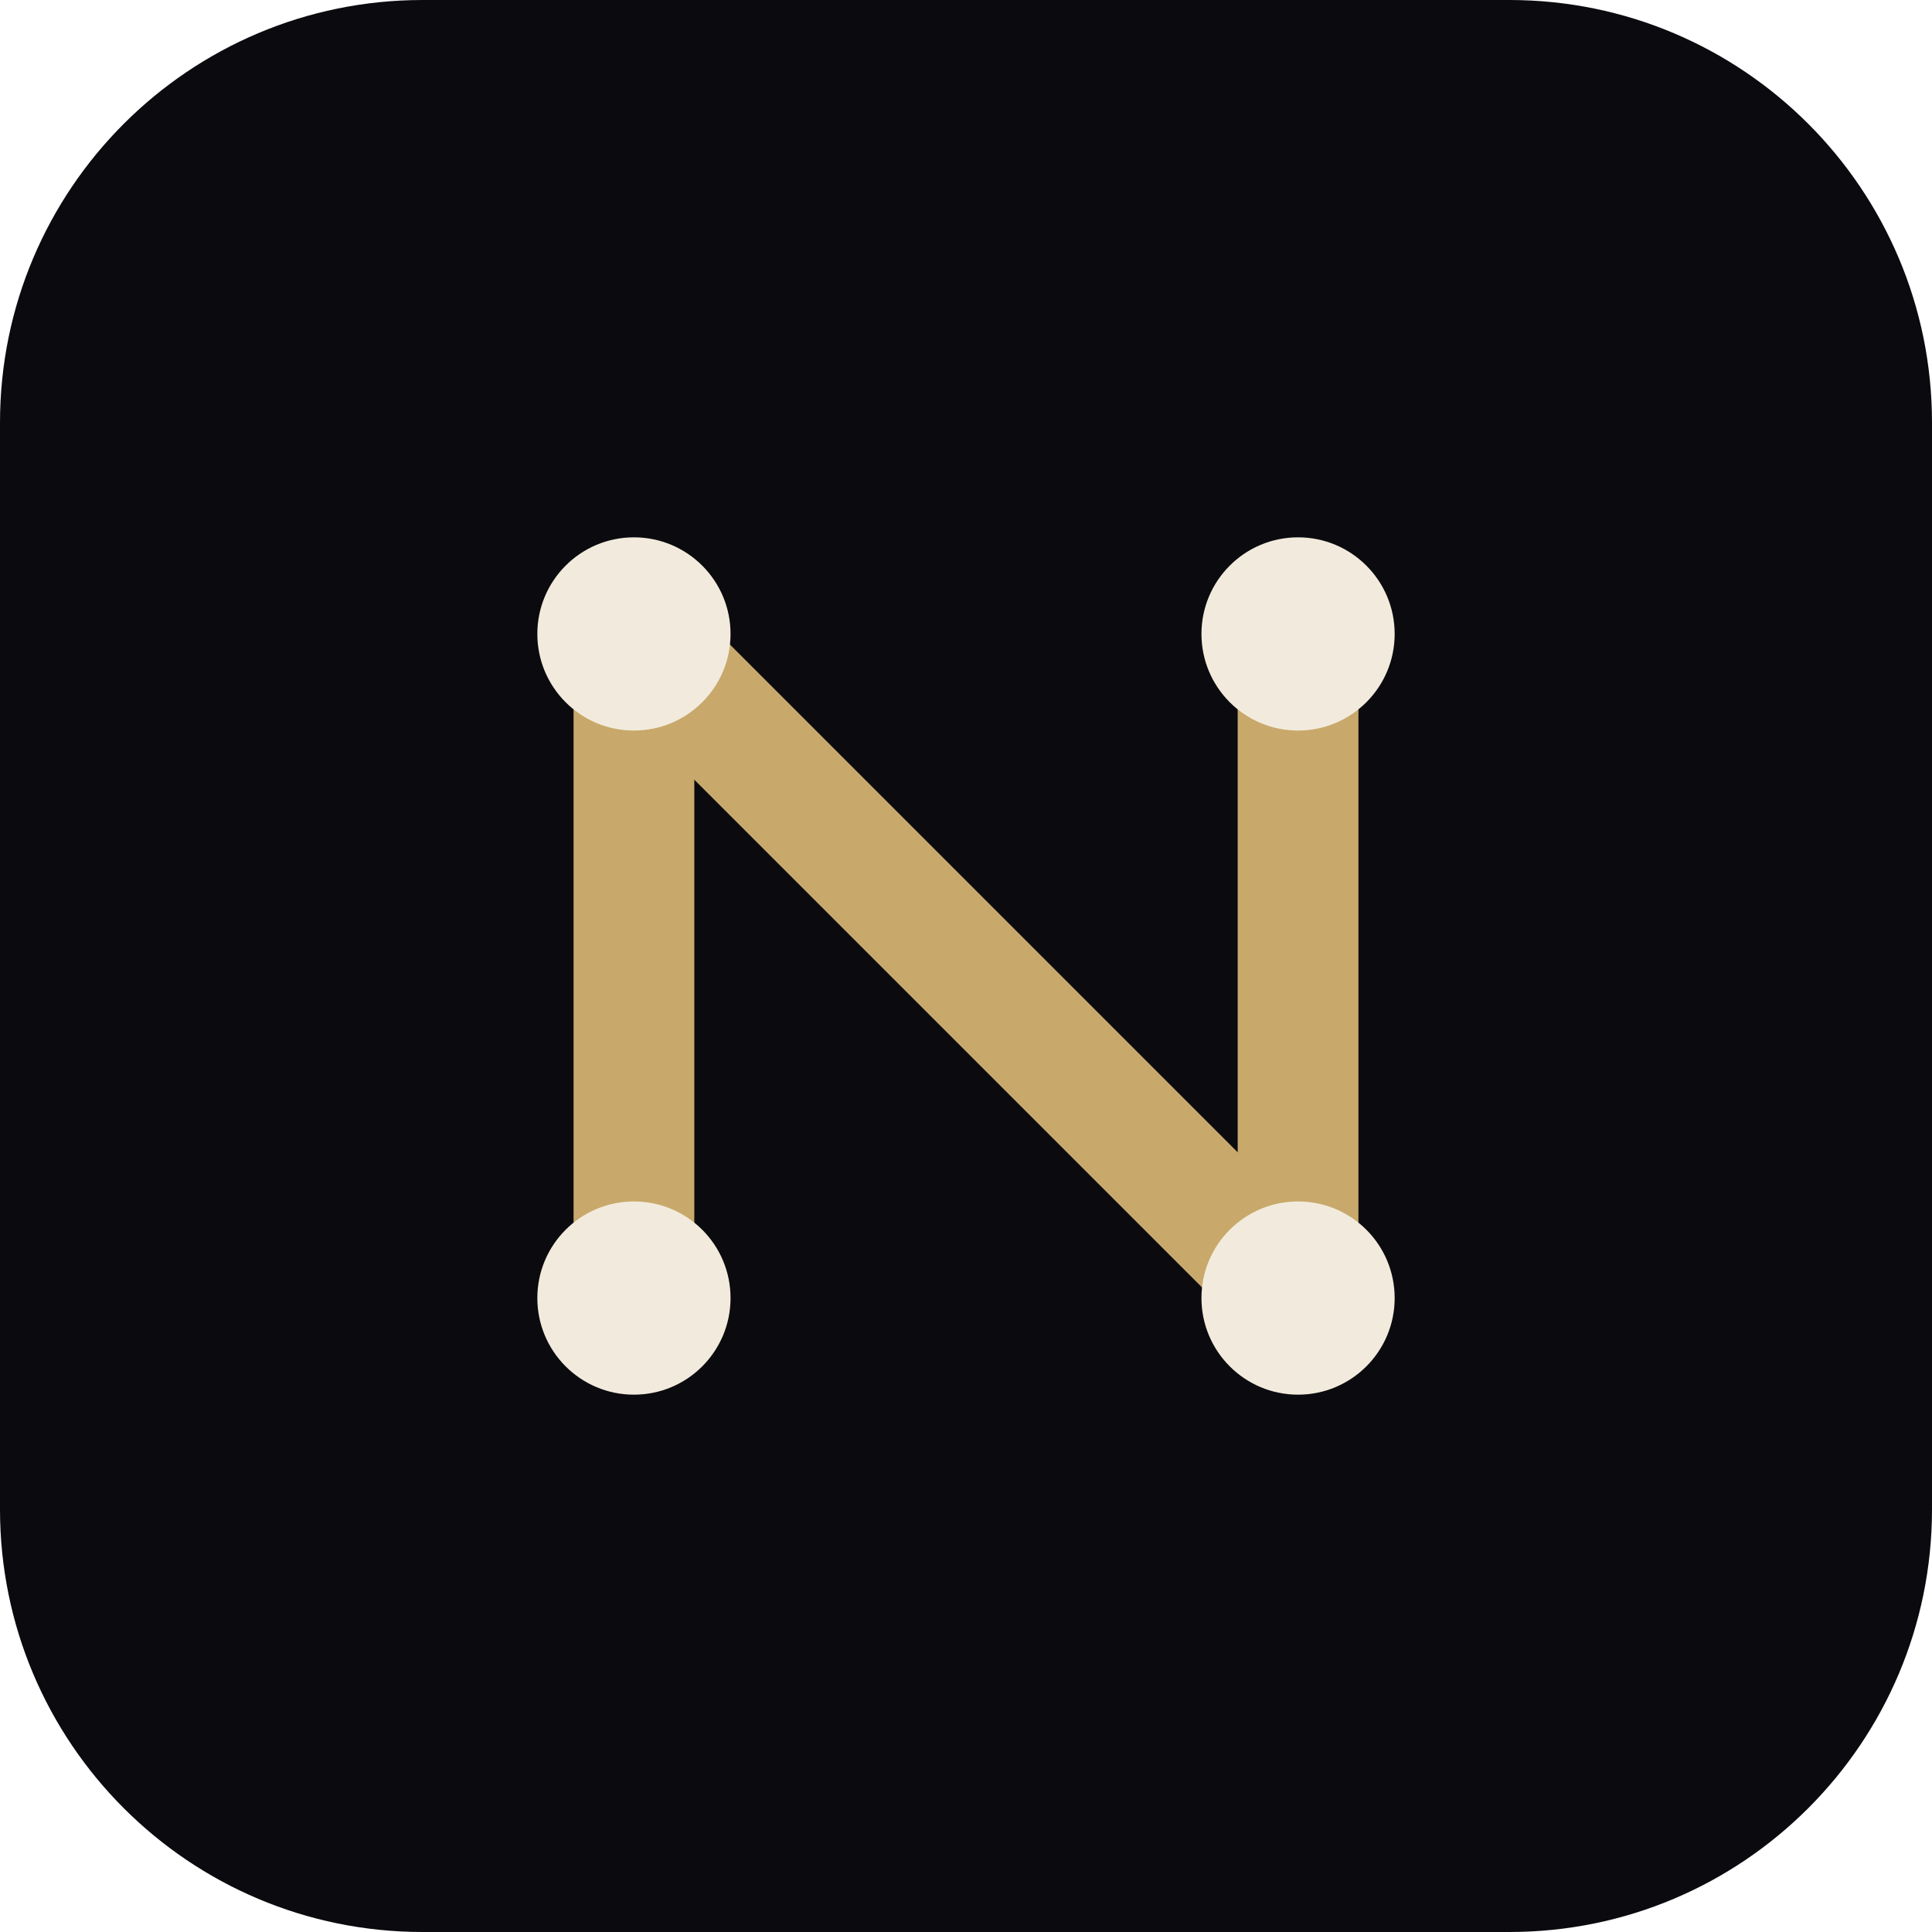
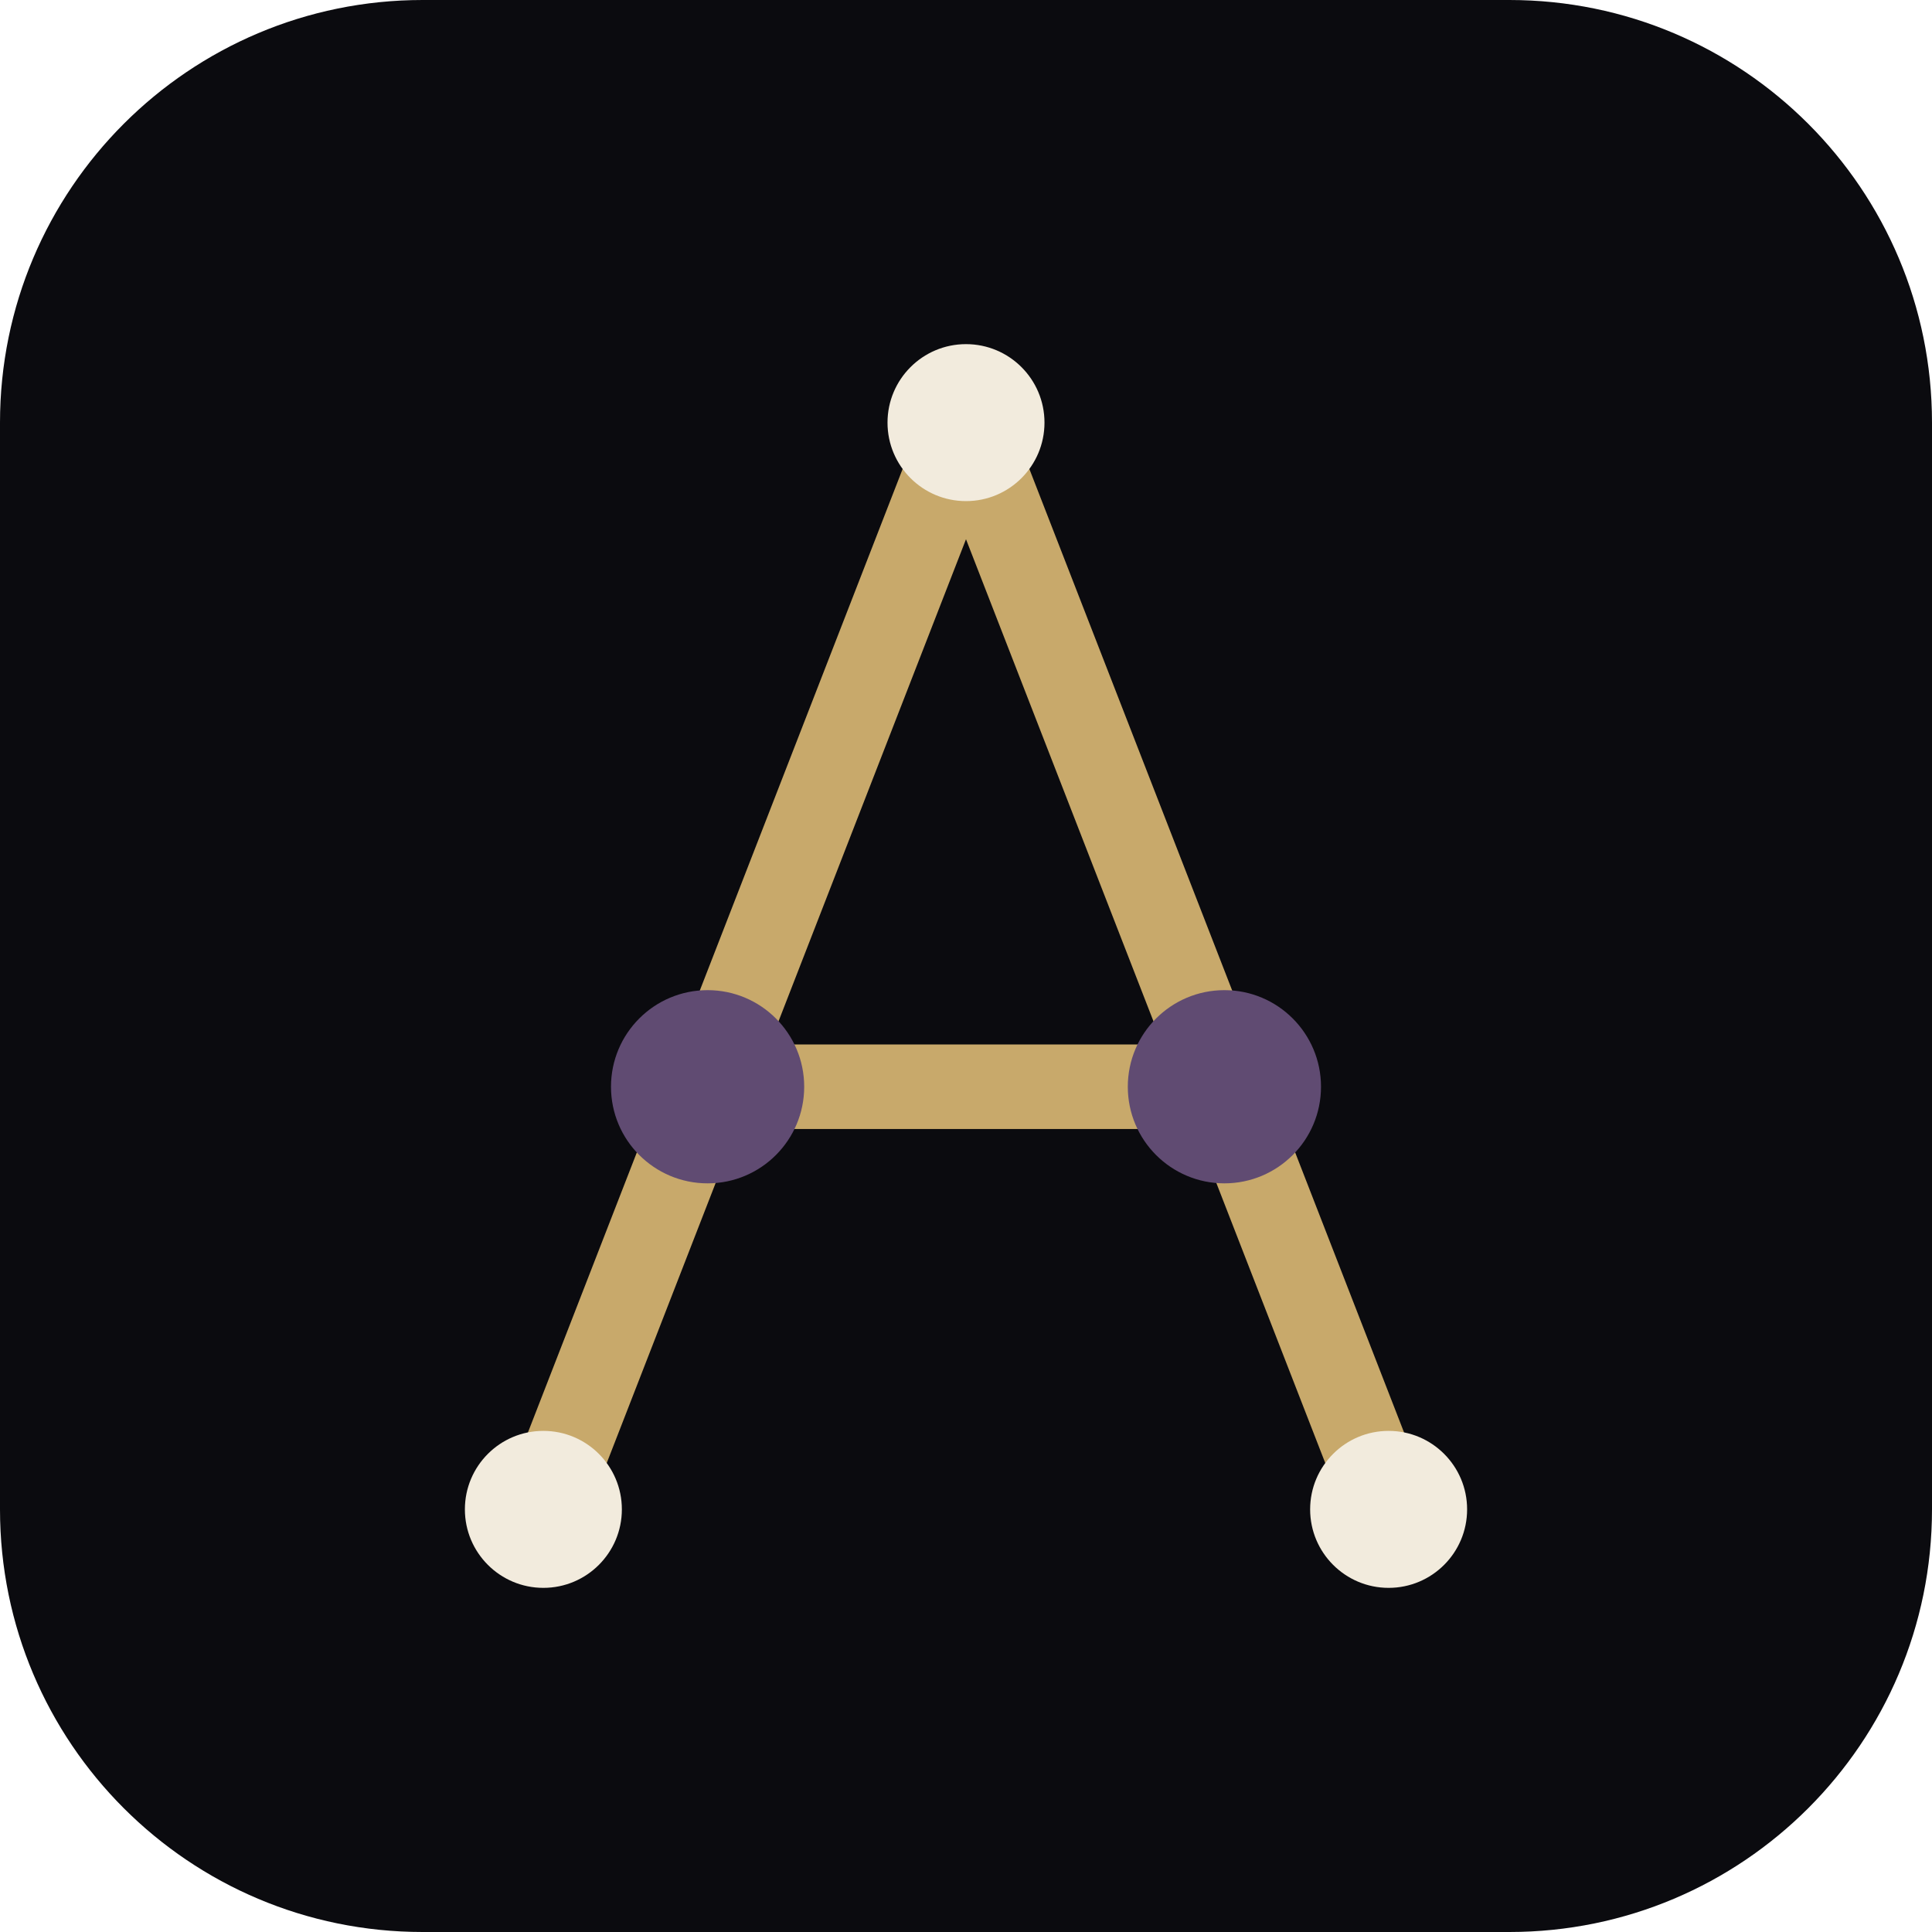
<svg xmlns="http://www.w3.org/2000/svg" viewBox="0 0 32 32" width="32" height="32">
-   <rect width="32" height="32" rx="7" fill="#0B0B0F" />
-   <g stroke="#C8A96B" stroke-width="2" fill="none">
-     <path d="M10.5 21.5V10.5" />
-     <path d="M10.5 10.5L21.5 21.5" />
-     <path d="M21.5 10.5V21.5" />
-   </g>
-   <g fill="#F2EBDD">
-     <circle cx="10.5" cy="10.5" r="1.6" />
-     <circle cx="10.5" cy="21.5" r="1.6" />
-     <circle cx="21.5" cy="10.5" r="1.6" />
-     <circle cx="21.5" cy="21.5" r="1.6" />
-   </g>
+   <rect x="0" y="0" width="32" height="32" rx="7" fill="#0B0B0F" />
+   <line x1="16" y1="7" x2="9" y2="25" stroke="#C8A96B" stroke-width="1.4" stroke-linecap="round" />
+   <line x1="16" y1="7" x2="23" y2="25" stroke="#C8A96B" stroke-width="1.4" stroke-linecap="round" />
+   <line x1="11.72" y1="18" x2="20.28" y2="18" stroke="#C8A96B" stroke-width="1.4" stroke-linecap="round" />
+   <circle cx="16" cy="7" r="1.3" fill="#F2EBDD" />
+   <circle cx="9" cy="25" r="1.3" fill="#F2EBDD" />
+   <circle cx="23" cy="25" r="1.3" fill="#F2EBDD" />
+   <circle cx="11.72" cy="18" r="1.6" fill="#604B72" />
+   <circle cx="20.28" cy="18" r="1.6" fill="#604B72" />
</svg>
